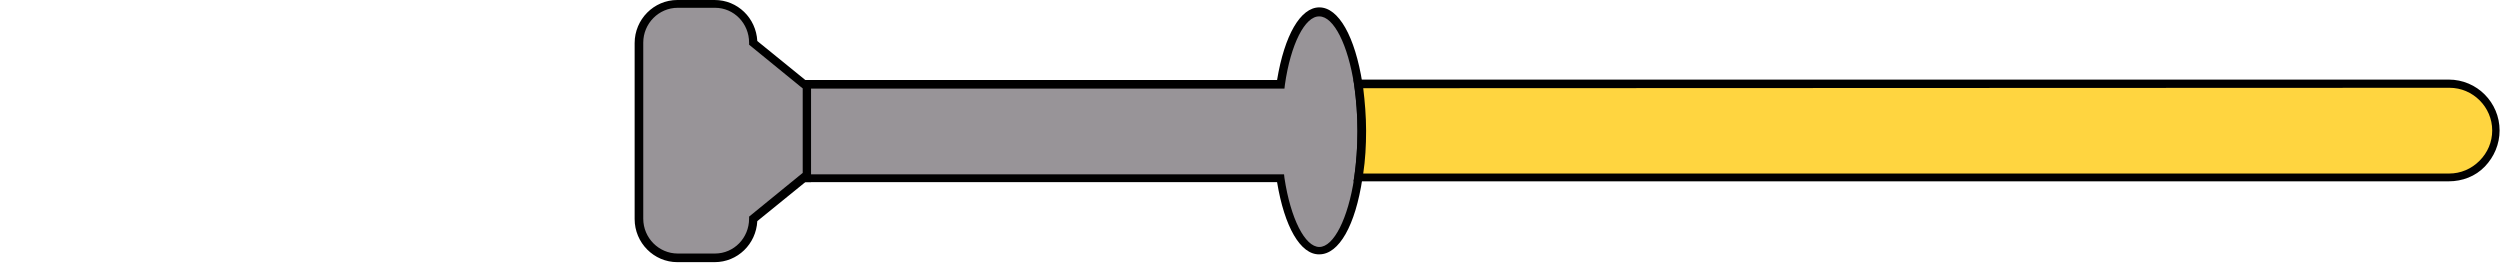
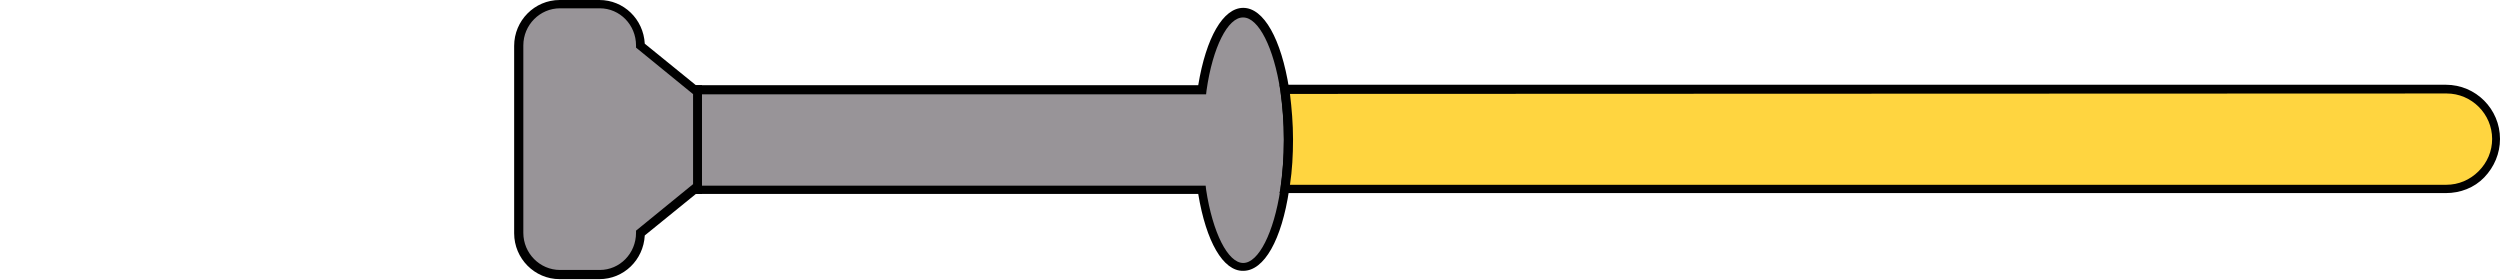
- <svg xmlns="http://www.w3.org/2000/svg" version="1.1" id="Layer_1" x="0px" y="0px" viewBox="0 0 609.4 63.9" style="enable-background:new 0 0 609.4 63.9;" xml:space="preserve">
+ <svg xmlns="http://www.w3.org/2000/svg" version="1.1" id="Layer_1" x="0px" y="0px" viewBox="0 0 572.3 64" style="enable-background:new 0 0 572.3 64;" xml:space="preserve">
  <style type="text/css">
	.st0{fill:#989498;}
	.st1{fill:#FFD540;}
+ 	.st2{fill:none;}
</style>
  <g>
-     <g id="sword">
-       <g id="hilt">
-         <path class="st0" d="M155.7,10.5v42.9c0,5.2,4.2,9.5,9.4,9.5h9.1c5.2,0,9.4-4.2,9.4-9.5l12.4-10h0.8V20.5H196l-12.4-10     c0-5.2-4.2-9.5-9.4-9.5h-9.1C159.9,1,155.7,5.2,155.7,10.5z" />
-         <path d="M154.7,53.4V10.5c0-5.8,4.7-10.5,10.4-10.5h9.1c5.6,0,10.1,4.4,10.4,10l11.7,9.5h1.4v24.9h-1.4l-11.7,9.5     c-0.3,5.6-4.8,10-10.4,10h-9.1C159.4,63.9,154.7,59.2,154.7,53.4z M195.7,21.5h-0.1l-13-10.6v-0.5c0-4.7-3.7-8.5-8.3-8.5h-9.1     c-4.6,0-8.4,3.8-8.4,8.5v42.9c0,4.7,3.8,8.5,8.4,8.5h9.1c4.6,0,8.3-3.8,8.3-8.5v-0.5l13-10.6h0.1V21.5z" />
+     <g>
+       <g id="sword">
+         <g id="hilt">
+           <path class="st0" d="M118.7,10.5v42.9c0,5.2,4.2,9.5,9.4,9.5h9.1c5.2,0,9.4-4.2,9.4-9.5l12.4-10h0.8V20.5H159l-12.4-10      c0-5.2-4.2-9.5-9.4-9.5h-9.1C122.9,1,118.7,5.2,118.7,10.5z" />
+           <path d="M117.7,53.4V10.5c0-5.8,4.7-10.5,10.4-10.5h9.1c5.6,0,10.1,4.4,10.4,10l11.7,9.5h1.4v24.9h-1.4l-11.7,9.5      c-0.3,5.6-4.8,10-10.4,10h-9.1C122.4,63.9,117.7,59.2,117.7,53.4z M158.7,21.5h-0.1l-13-10.6v-0.5c0-4.7-3.7-8.5-8.3-8.5h-9.1      c-4.6,0-8.4,3.8-8.4,8.5v42.9c0,4.7,3.8,8.5,8.4,8.5h9.1c4.6,0,8.3-3.8,8.3-8.5v-0.5l13-10.6h0.1V21.5z" />
+         </g>
+         <g id="handle">
+           <path class="st0" d="M159.7,20.5v22.9h115.5c1.6,10.4,5.2,17.7,9.5,17.7c4.2,0,7.9-7.3,9.5-17.7c0.5-3.5,0.8-7.4,0.8-11.4      c0-4.1-0.3-7.9-0.8-11.4c-1.6-10.4-5.2-17.7-9.5-17.7s-7.9,7.3-9.5,17.7H159.7V20.5z" />
+           <path d="M274.3,44.4H158.7V19.5h115.6c1.8-10.9,5.7-17.7,10.3-17.7c4.7,0,8.7,7.1,10.5,18.5c0.6,3.6,0.8,7.5,0.8,11.6      s-0.3,8-0.8,11.6c-1.7,11.4-5.7,18.5-10.5,18.5C280,62.1,276.1,55.3,274.3,44.4z M276.2,20.7l-0.1,0.9H160.7v20.9H276l0.1,0.9      c1.5,9.9,5,16.8,8.5,16.8s7-6.9,8.5-16.8c0.5-3.5,0.8-7.3,0.8-11.3s-0.3-7.7-0.8-11.3c-1.5-9.9-5-16.8-8.5-16.8      C281.1,3.9,277.6,10.8,276.2,20.7z" />
+         </g>
+         <g id="wick">
+           <g>
+             <g>
+               <path class="st1" d="M294.9,32c0,4.1-0.3,7.9-0.8,11.4H560c3.2,0,6-1.3,8.1-3.3c2.1-2.1,3.3-4.9,3.3-8.1        c0-6.3-5.1-11.4-11.4-11.4H294.1C294.6,24,294.9,27.9,294.9,32z" />
+               <path d="M293.1,43.2c0.5-3.5,0.8-7.3,0.8-11.3s-0.3-7.7-0.8-11.3l-0.2-1.2h267c6.9,0,12.4,5.6,12.4,12.4        c0,3.3-1.3,6.4-3.6,8.8s-5.5,3.6-8.8,3.6h-267L293.1,43.2z M295.3,21.5c0.4,3.3,0.7,6.8,0.7,10.4s-0.2,7.1-0.7,10.4H560        c2.8,0,5.4-1.1,7.4-3.1s3.1-4.6,3.1-7.4c0-5.7-4.7-10.4-10.4-10.4L295.3,21.5L295.3,21.5z" />
+             </g>
+           </g>
+         </g>
      </g>
-       <g id="handle">
-         <path class="st0" d="M196.7,20.5v22.9h115.5c1.6,10.4,5.2,17.7,9.5,17.7c4.2,0,7.9-7.3,9.5-17.7c0.5-3.5,0.8-7.4,0.8-11.4     c0-4.1-0.3-7.9-0.8-11.4c-1.6-10.4-5.2-17.7-9.5-17.7s-7.9,7.3-9.5,17.7H196.7V20.5z" />
-         <path d="M311.3,44.4H195.7V19.5h115.6c1.8-10.9,5.7-17.7,10.3-17.7c4.7,0,8.7,7.1,10.5,18.5c0.6,3.6,0.8,7.5,0.8,11.6     s-0.3,8-0.8,11.6c-1.7,11.4-5.7,18.5-10.5,18.5C317,62.1,313.1,55.3,311.3,44.4z M313.2,20.7l-0.1,0.9H197.7v20.9H313l0.1,0.9     c1.5,9.9,5,16.8,8.5,16.8s7-6.9,8.5-16.8c0.5-3.5,0.8-7.3,0.8-11.3s-0.3-7.7-0.8-11.3c-1.5-9.9-5-16.8-8.5-16.8     C318.1,3.9,314.6,10.8,313.2,20.7z" />
-       </g>
-       <g id="wick">
-         <g>
+     </g>
+     <g>
+       <g id="sword_00000072996792360738804780000017761655850839946172_">
+         <g id="hilt_00000087389039134688812210000000023336087938474635_">
+           <path class="st2" d="M453.6,53.5l0-42.9c0-5.2-4.2-9.5-9.4-9.5h-9.1c-5.2,0-9.4,4.2-9.4,9.5l-12.4,10h-0.8v22.9h0.8l12.4,10      c0,5.2,4.2,9.5,9.4,9.5h9.1C449.4,63,453.6,58.8,453.6,53.5z" />
+           <path class="st2" d="M454.6,10.6l0,42.9c0,5.8-4.7,10.5-10.4,10.5h-9.1c-5.6,0-10.1-4.4-10.4-10L413,44.5h-1.4V19.6h1.4      l11.7-9.5c0.3-5.6,4.8-10,10.4-10h9.1C449.9,0.1,454.6,4.8,454.6,10.6z M413.6,42.5h0.1l13,10.6v0.5c0,4.7,3.7,8.5,8.3,8.5h9.1      c4.6,0,8.4-3.8,8.4-8.5V10.7c0-4.7-3.8-8.5-8.4-8.5H435c-4.6,0-8.3,3.8-8.3,8.5v0.5l-13,10.6h-0.1L413.6,42.5z" />
+         </g>
+         <g id="handle_00000088830127943355793950000010521811085592621452_">
+           <path class="st2" d="M412.6,43.5l0-22.9H297.1c-1.6-10.4-5.2-17.7-9.5-17.7c-4.2,0-7.9,7.3-9.5,17.7c-0.5,3.5-0.8,7.4-0.8,11.4      c0,4.1,0.3,7.9,0.8,11.4c1.6,10.4,5.2,17.7,9.5,17.7s7.9-7.3,9.5-17.7L412.6,43.5L412.6,43.5z" />
+           <path class="st2" d="M298,19.6h115.6l0,24.9H298c-1.8,10.9-5.7,17.7-10.3,17.7c-4.7,0-8.7-7.1-10.5-18.5      c-0.6-3.6-0.8-7.5-0.8-11.6s0.3-8,0.8-11.6C278.9,9.1,282.9,2,287.7,2C292.3,1.9,296.2,8.7,298,19.6z M296.1,43.3l0.1-0.9h115.4      l0-20.9H296.3l-0.1-0.9c-1.5-9.9-5-16.8-8.5-16.8s-7,6.9-8.5,16.8c-0.5,3.5-0.8,7.3-0.8,11.3s0.3,7.7,0.8,11.3      c1.5,9.9,5,16.8,8.5,16.8C291.2,60.1,294.7,53.2,296.1,43.3z" />
+         </g>
+         <g id="wick_00000148658114060098149490000004258179906355889281_">
          <g>
-             <path class="st1" d="M331.9,32c0,4.1-0.3,7.9-0.8,11.4H597c3.2,0,6-1.3,8.1-3.3c2.1-2.1,3.3-4.9,3.3-8.1       c0-6.3-5.1-11.4-11.4-11.4H331.1C331.6,24,331.9,27.9,331.9,32z" />
-             <path d="M330.1,43.2c0.5-3.5,0.8-7.3,0.8-11.3s-0.3-7.7-0.8-11.3l-0.2-1.2h267c6.9,0,12.4,5.6,12.4,12.4c0,3.3-1.3,6.4-3.6,8.8       s-5.5,3.6-8.8,3.6h-267L330.1,43.2z M332.3,21.5c0.4,3.3,0.7,6.8,0.7,10.4s-0.2,7.1-0.7,10.4H597c2.8,0,5.4-1.1,7.4-3.1       s3.1-4.6,3.1-7.4c0-5.7-4.7-10.4-10.4-10.4L332.3,21.5L332.3,21.5z" />
+             <g>
+               <path class="st2" d="M277.4,32c0-4.1,0.3-7.9,0.8-11.4H12.3c-3.2,0-6,1.3-8.1,3.3C2.1,26,0.9,28.8,0.9,32        c0,6.3,5.1,11.4,11.4,11.4h265.9C277.7,40,277.4,36.1,277.4,32z" />
+               <path class="st2" d="M279.2,20.8c-0.5,3.5-0.8,7.3-0.8,11.3s0.3,7.7,0.8,11.3l0.2,1.2h-267C5.5,44.6,0,39,0,32.2        c0-3.3,1.3-6.4,3.6-8.8s5.5-3.6,8.8-3.6h267L279.2,20.8z M277,42.5c-0.4-3.3-0.7-6.8-0.7-10.4s0.2-7.1,0.7-10.4H12.3        c-2.8,0-5.4,1.1-7.4,3.1s-3.1,4.6-3.1,7.4c0,5.7,4.7,10.4,10.4,10.4L277,42.5L277,42.5z" />
+             </g>
          </g>
        </g>
      </g>
    </g>
  </g>
</svg>
